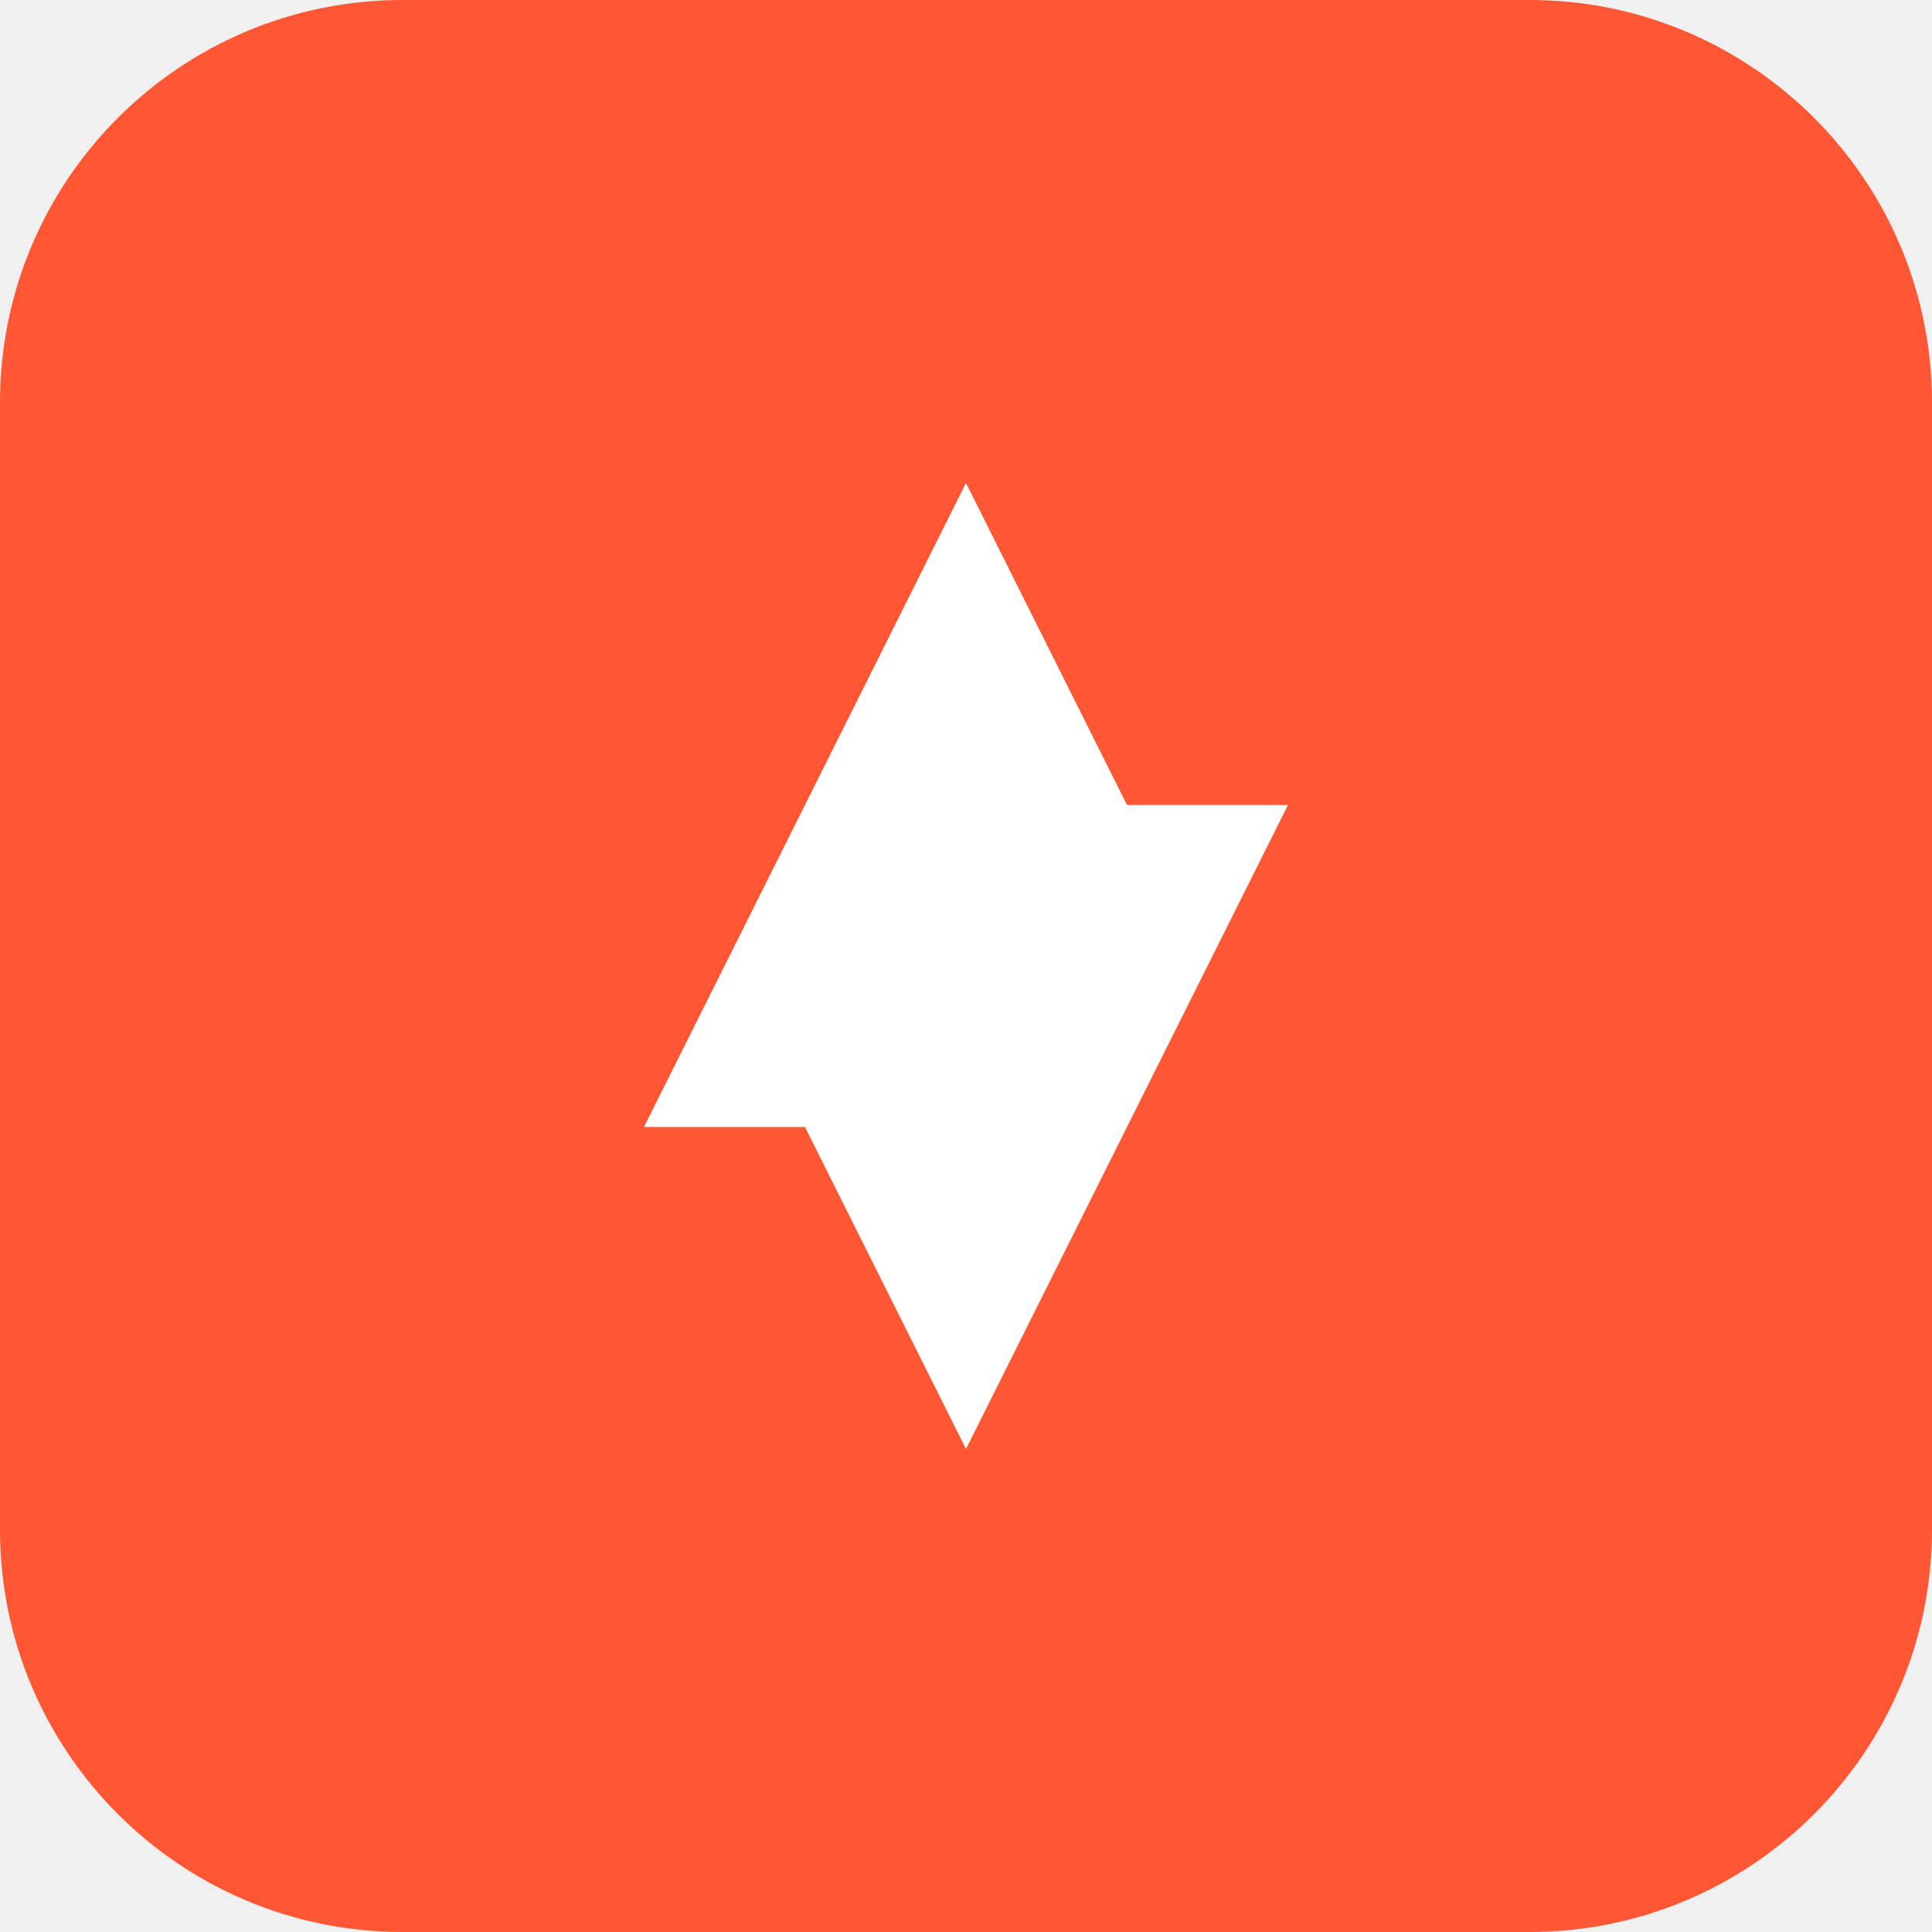
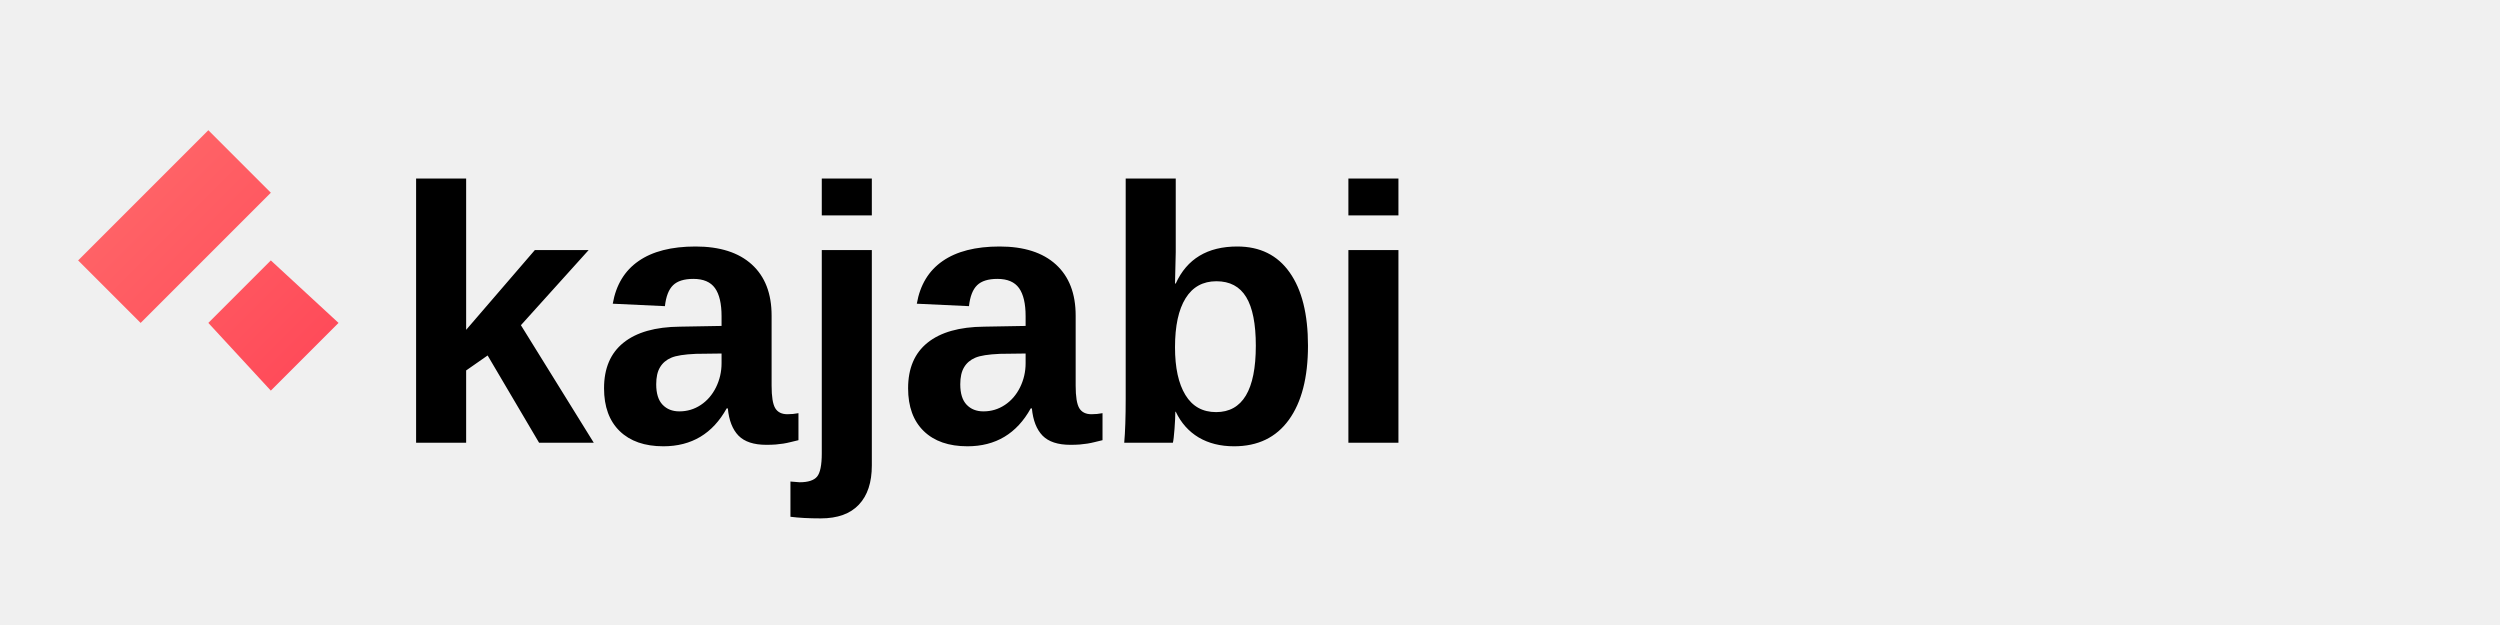
- <svg xmlns="http://www.w3.org/2000/svg" width="48" height="48" viewBox="0 0 48 48" fill="none">
-   <rect width="48" height="48" rx="10" fill="#FF5733" />
-   <path d="M24 12L28 20H32L24 36L20 28H16L24 12Z" fill="white" />
-   <circle cx="24" cy="24" r="3" fill="white" />
+ <svg xmlns="http://www.w3.org/2000/svg" viewBox="0 0 480 120" width="480" height="120">
+   <defs>
+     <linearGradient id="k-grad" x1="0%" y1="0%" x2="100%" y2="100%">
+       <stop offset="0%" style="stop-color:#FF6B6B" />
+       <stop offset="100%" style="stop-color:#FF4757" />
+     </linearGradient>
+   </defs>
+   <path d="M15 50 L40 25 L52 37 L27 62 Z M40 62 L52 50 L65 62 L52 75 Z" fill="url(#k-grad)" />
+   <text x="75" y="85" font-family="Arial, sans-serif" font-size="70" font-weight="bold" fill="#000">kajabi</text>
</svg>
